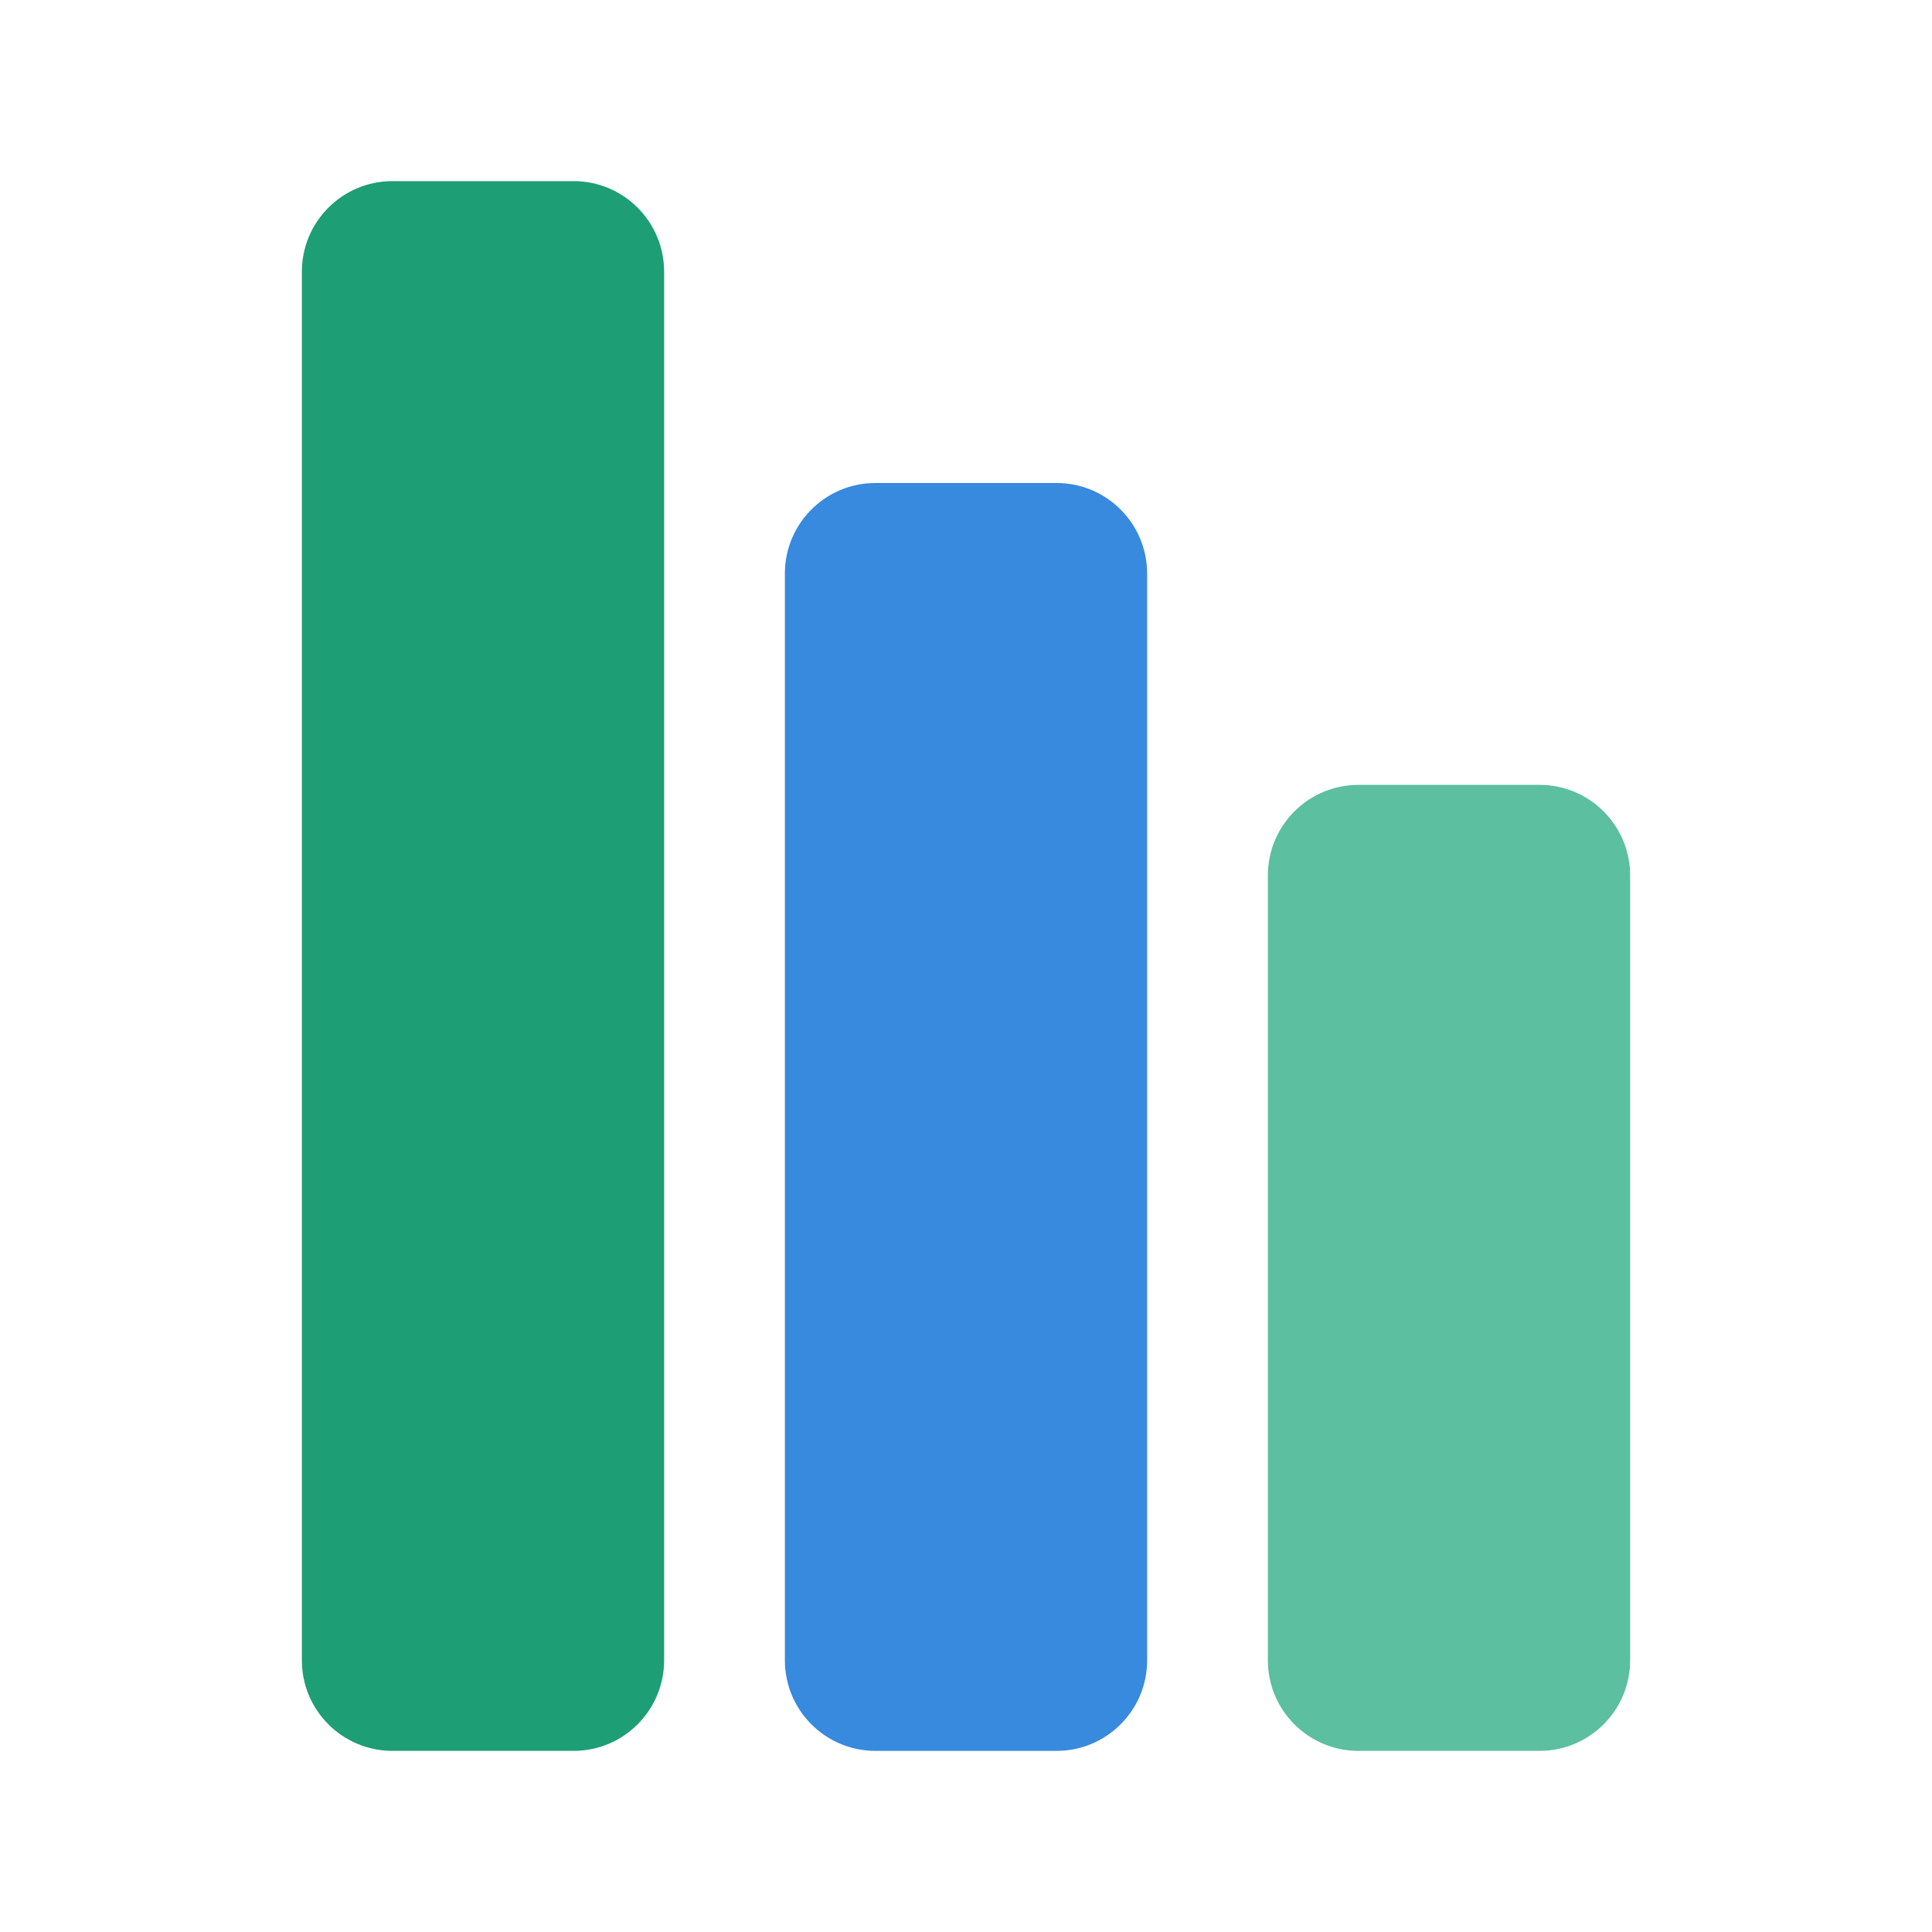
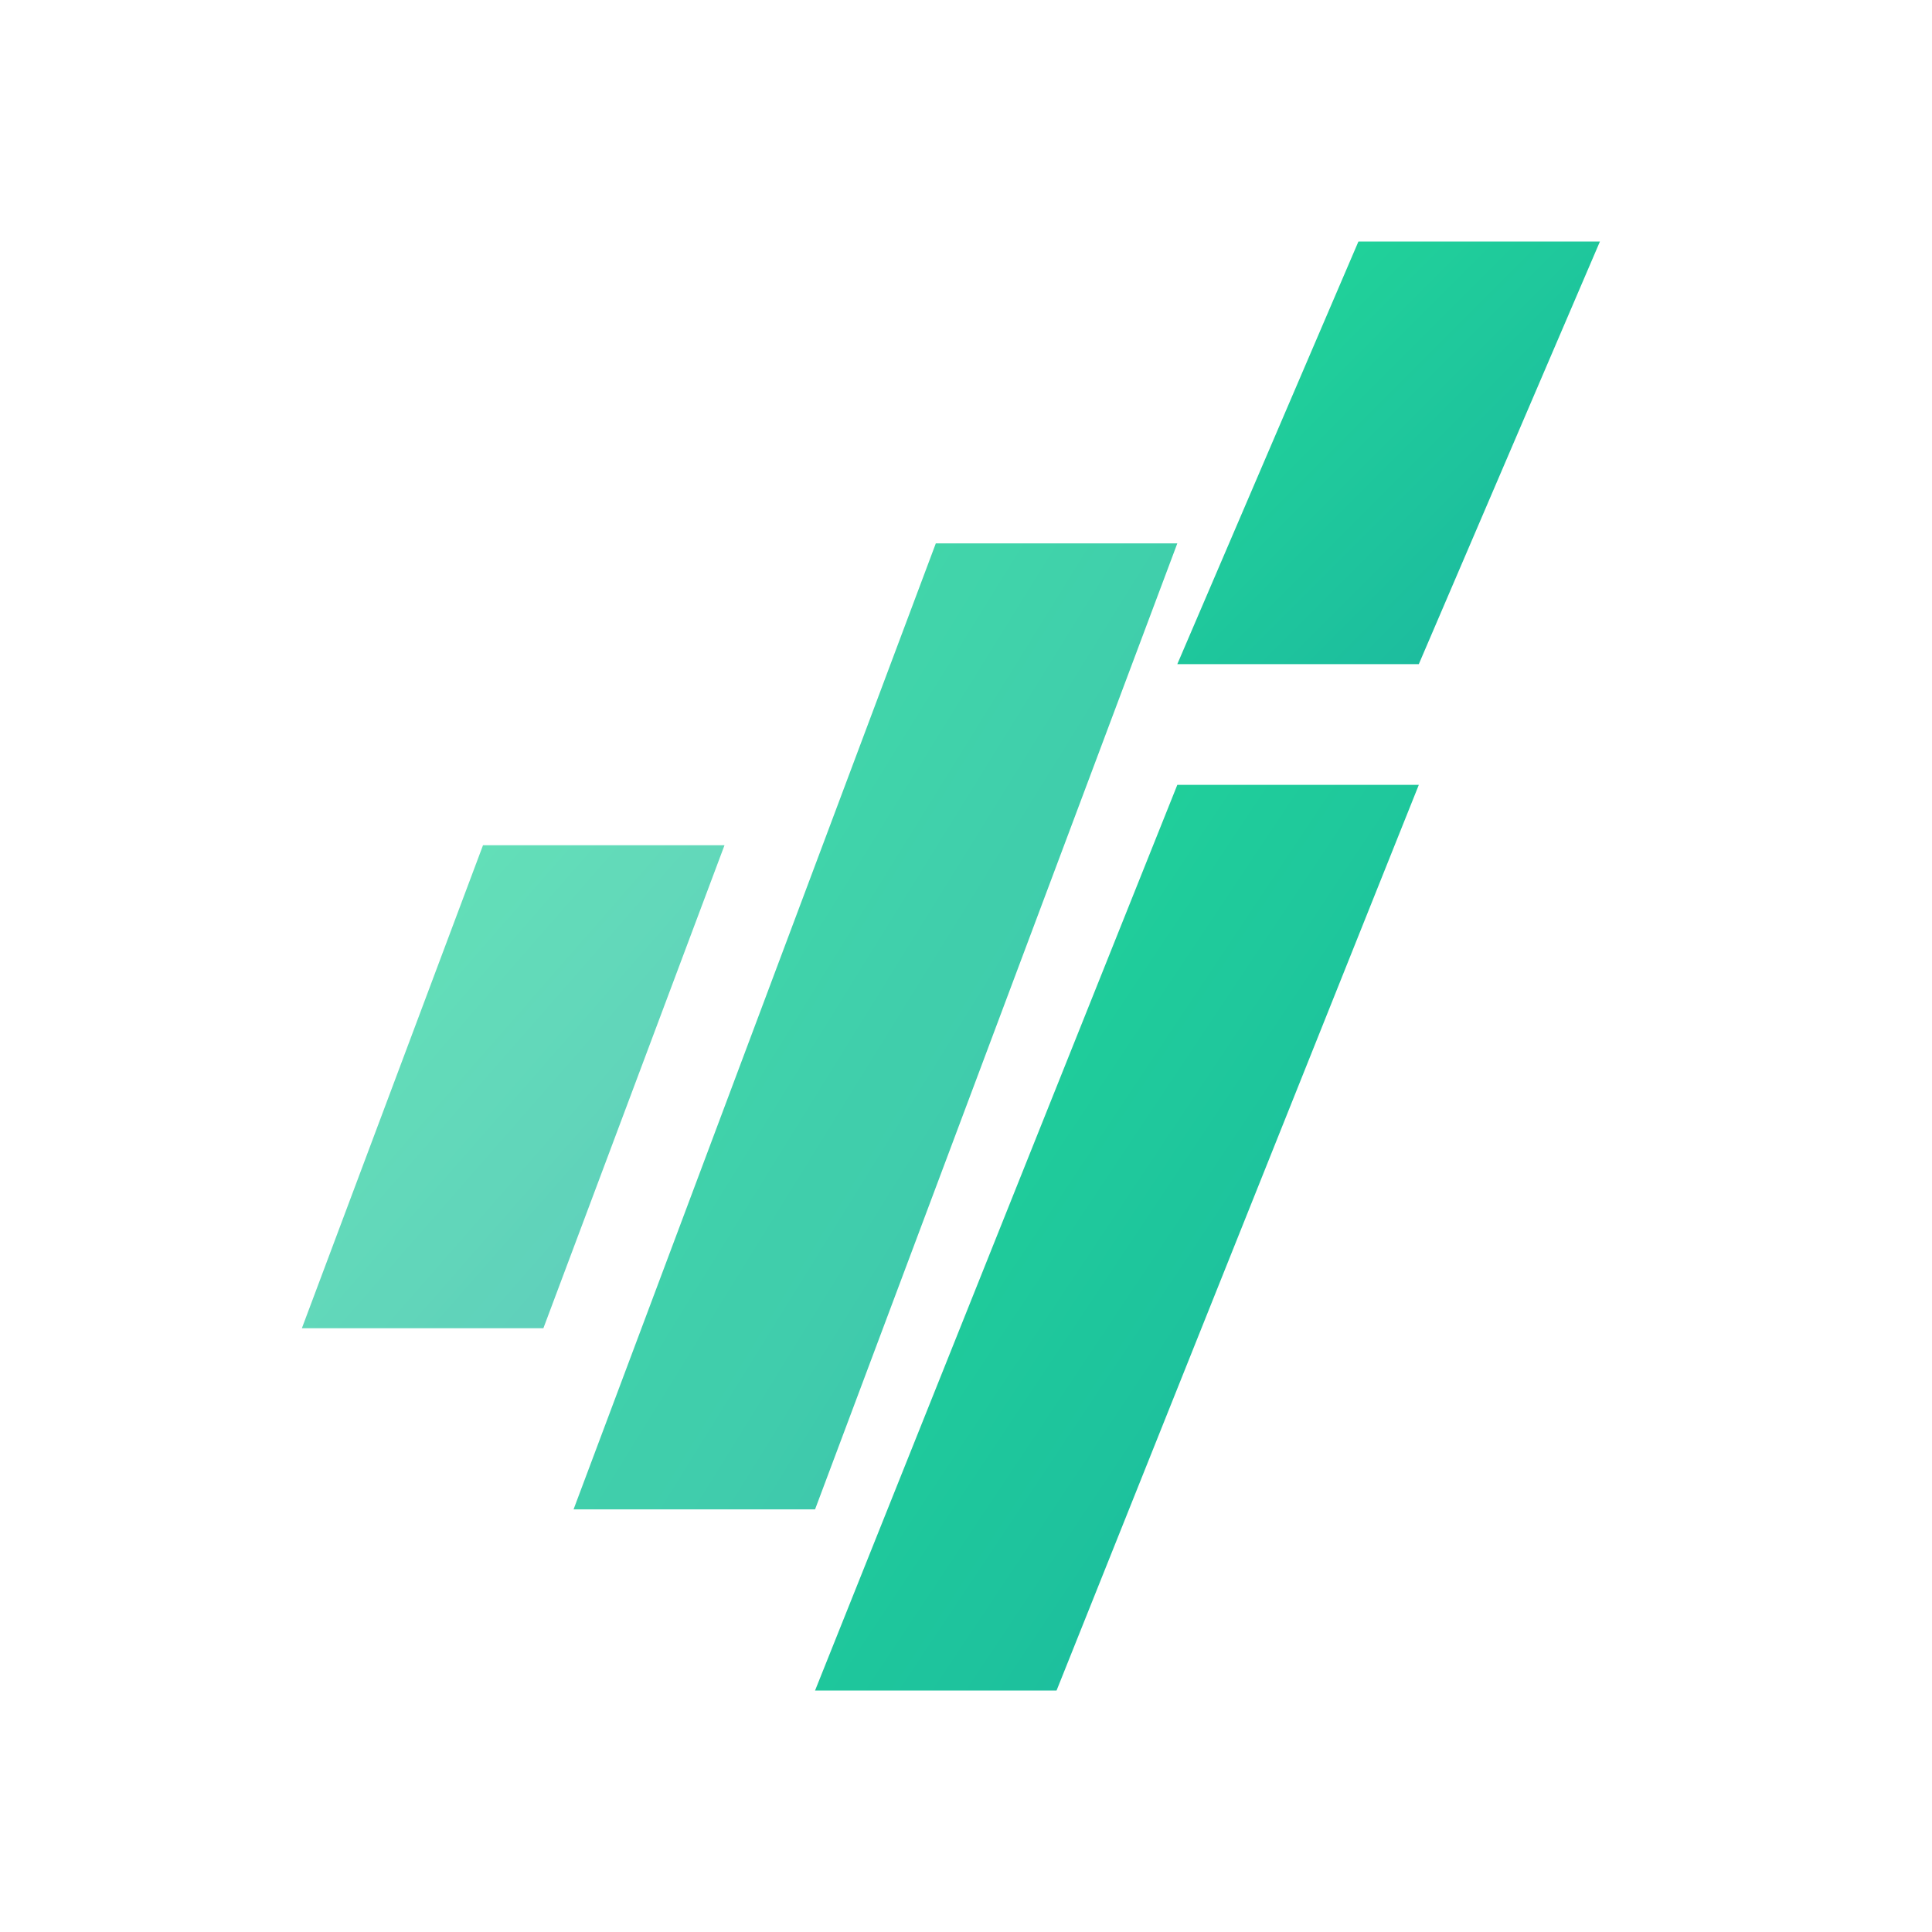
<svg xmlns="http://www.w3.org/2000/svg" viewBox="0 0 64 64" width="64" height="64">
-   <rect x="10" y="6" width="12" height="52" rx="3" fill="#1D9E75" />
-   <rect x="26" y="16" width="12" height="42" rx="3" fill="#378ADD" />
-   <rect x="42" y="26" width="12" height="32" rx="3" fill="#5BBFA0" />
+   <defs>
+     <linearGradient id="fg" x1="0%" y1="0%" x2="100%" y2="100%">
+       <stop offset="0%" style="stop-color:#22d998;stop-opacity:1" />
+       <stop offset="100%" style="stop-color:#1bb5a0;stop-opacity:1" />
+     </linearGradient>
+   </defs>
+   <polygon points="10,44 16,28 24,28 18,44" fill="url(#fg)" opacity="0.7" />
+   <polygon points="19,50 31,18 39,18 27,50" fill="url(#fg)" opacity="0.85" />
+   <polygon points="39,22 45,8 53,8 47,22" fill="url(#fg)" opacity="1" />
+   <polygon points="27,56 39,26 47,26 35,56" fill="url(#fg)" opacity="1" />
</svg>
